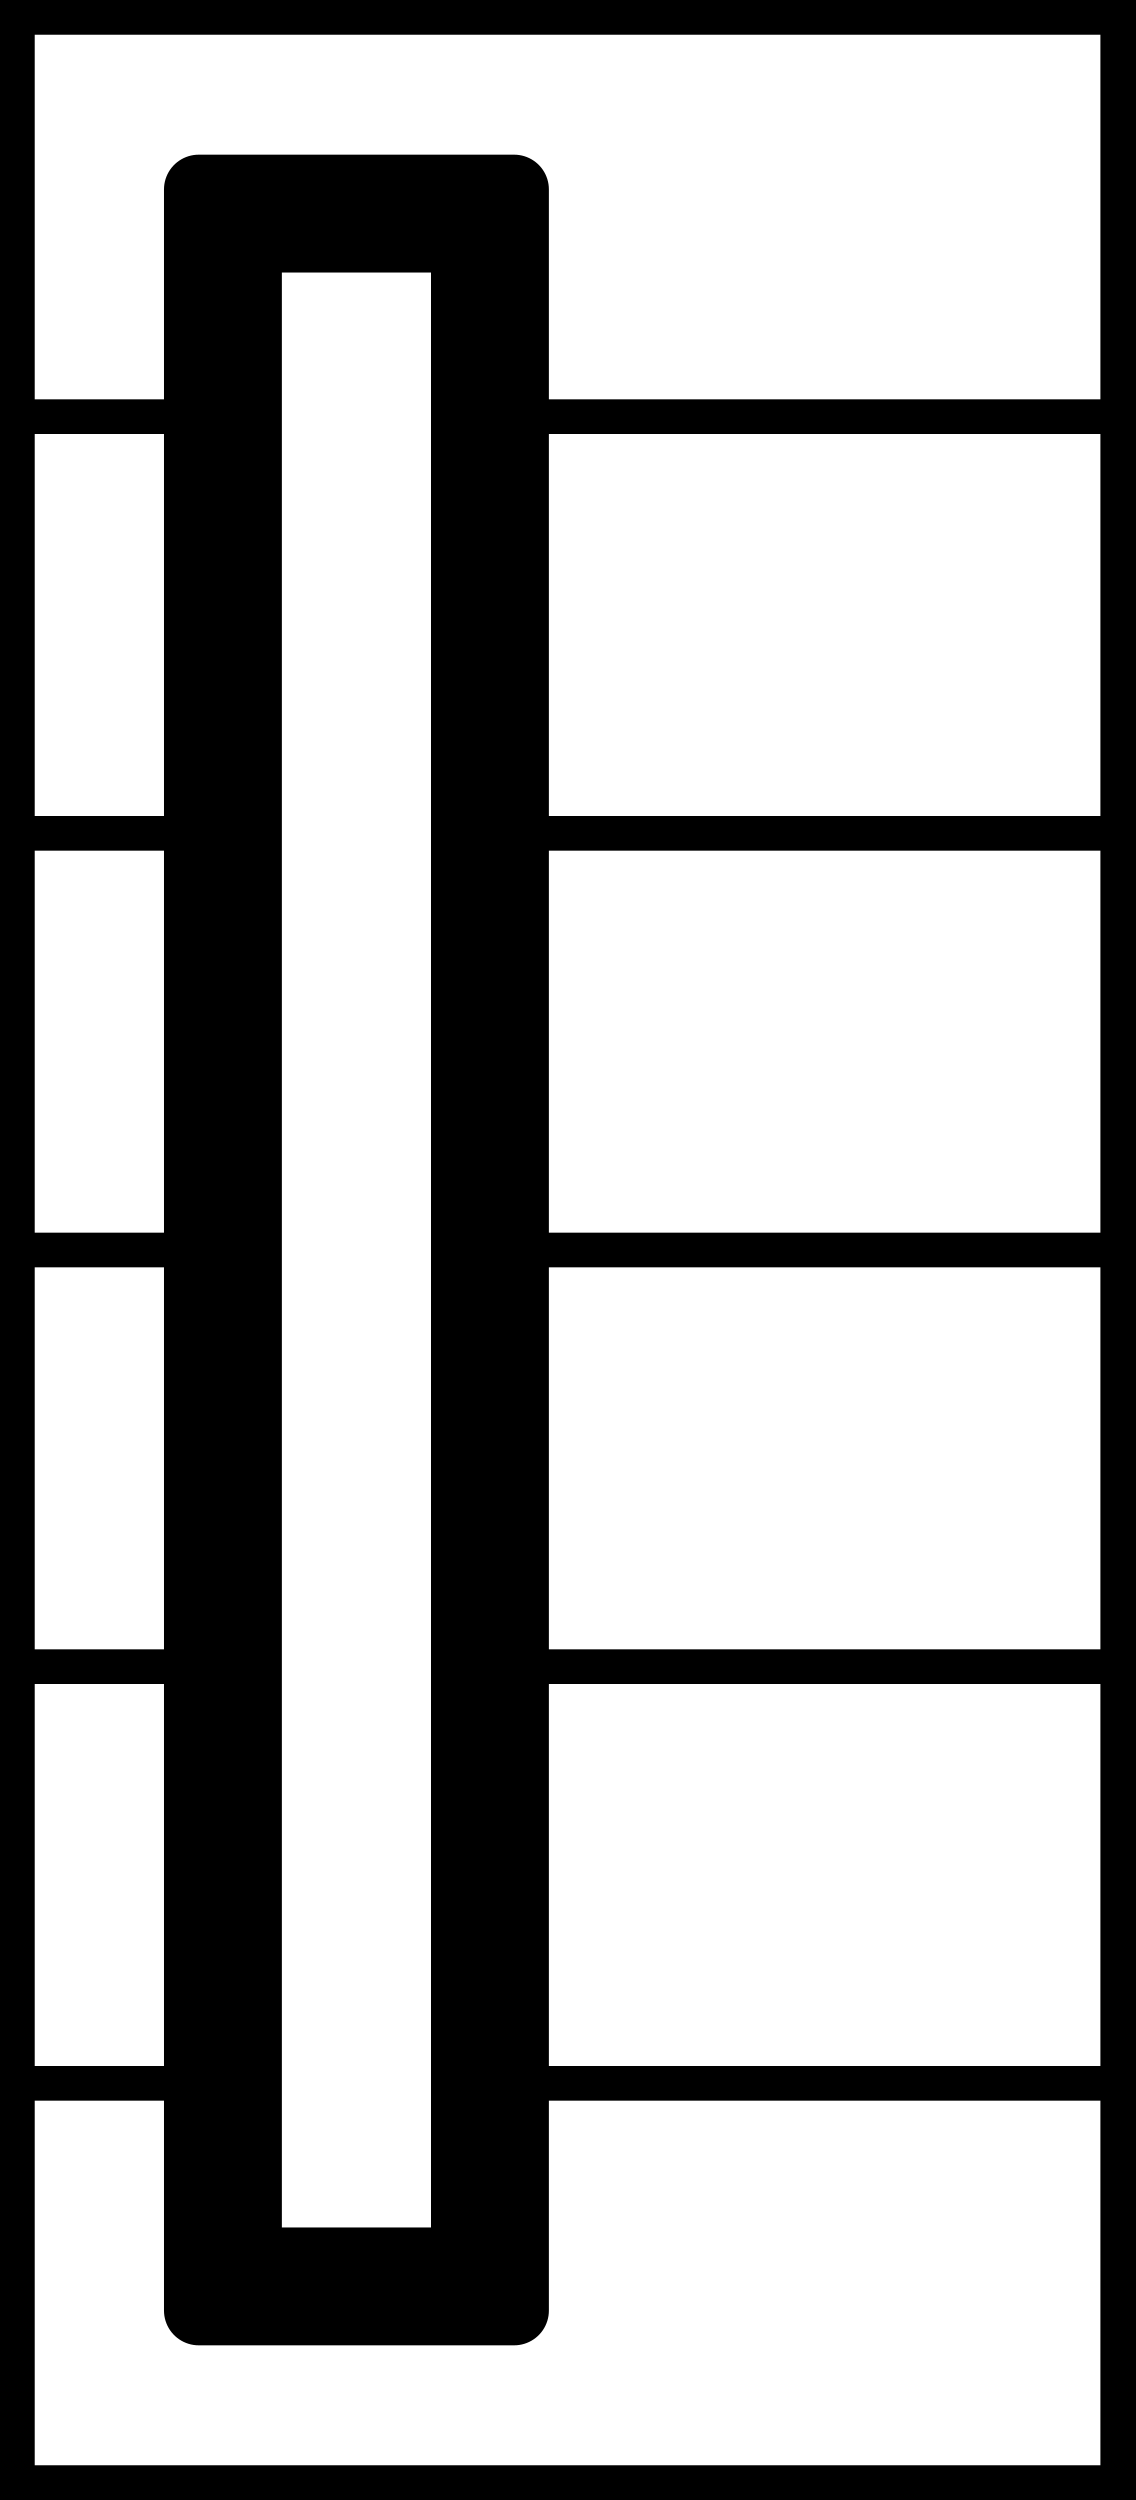
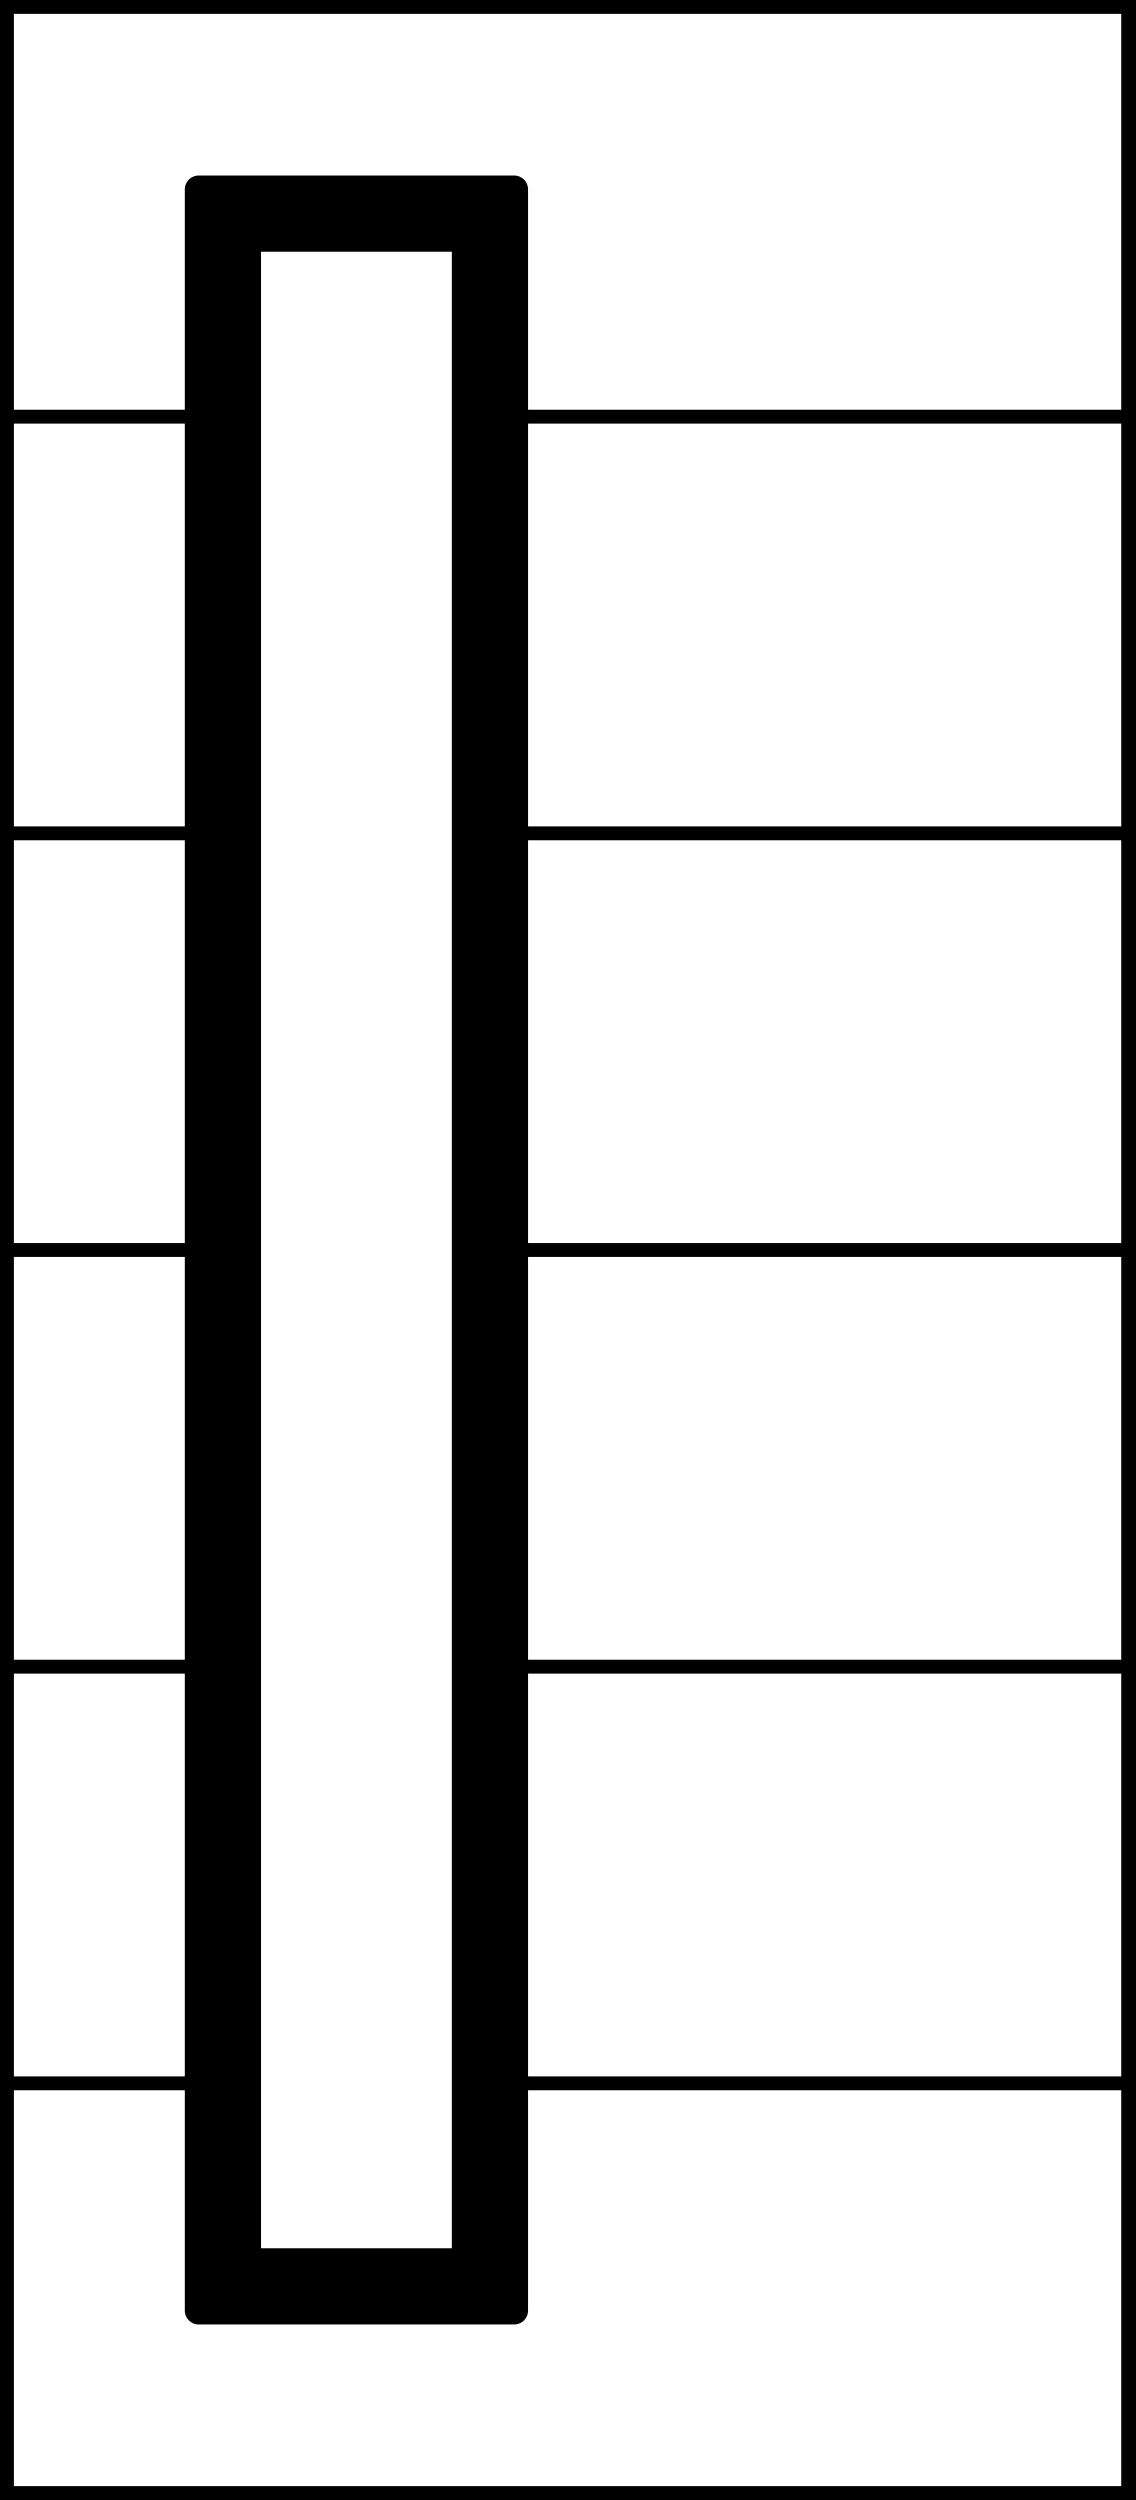
<svg xmlns="http://www.w3.org/2000/svg" fill-rule="evenodd" clip-rule="evenodd" viewBox="0 0 914 2013" fill="none" stroke="currentColor" stroke-linejoin="round">
  <clipPath id="doorStyle62Clip">
    <path d="M 0,0 914,0 914,2013 0,2013 Z M 186,178.5 388,178.5 388,1834.5 186,1834.5 Z" />
  </clipPath>
  <g>
-     <path d="M 0,0 914,0 914,2013 0,2013 Z" style="stroke-width: 55.917;" />
-     <path d="M0,335.5 914,335.5 M0,671 914,671 M0,1006.5 914,1006.5 M0,1342 914,1342 M0,1677.5 914,1677.5" clip-path="url(#doorStyle62Clip)" style="stroke-width: 27.958;" />
-     <path d=" M 160,152.5 414,152.5 414,1860.5 160,1860.5 Z M 199,191.5 375,191.5 375,1821.5 199,1821.5 Z" fill="currentColor" style="stroke-width: 55.917;" />
+     <path d="M 0,0 914,0 914,2013 0,2013 Z" style="stroke-width: 22.367;" />
+     <path d="M0,335.5 914,335.5 M0,671 914,671 M0,1006.5 914,1006.5 M0,1342 914,1342 M0,1677.5 914,1677.5" clip-path="url(#doorStyle62Clip)" style="stroke-width: 11.183;" />
+     <path d=" M 160,152.5 414,152.5 414,1860.5 160,1860.5 Z M 199,191.5 375,191.5 375,1821.5 199,1821.5 Z" fill="currentColor" style="stroke-width: 22.367;" />
  </g>
</svg>
